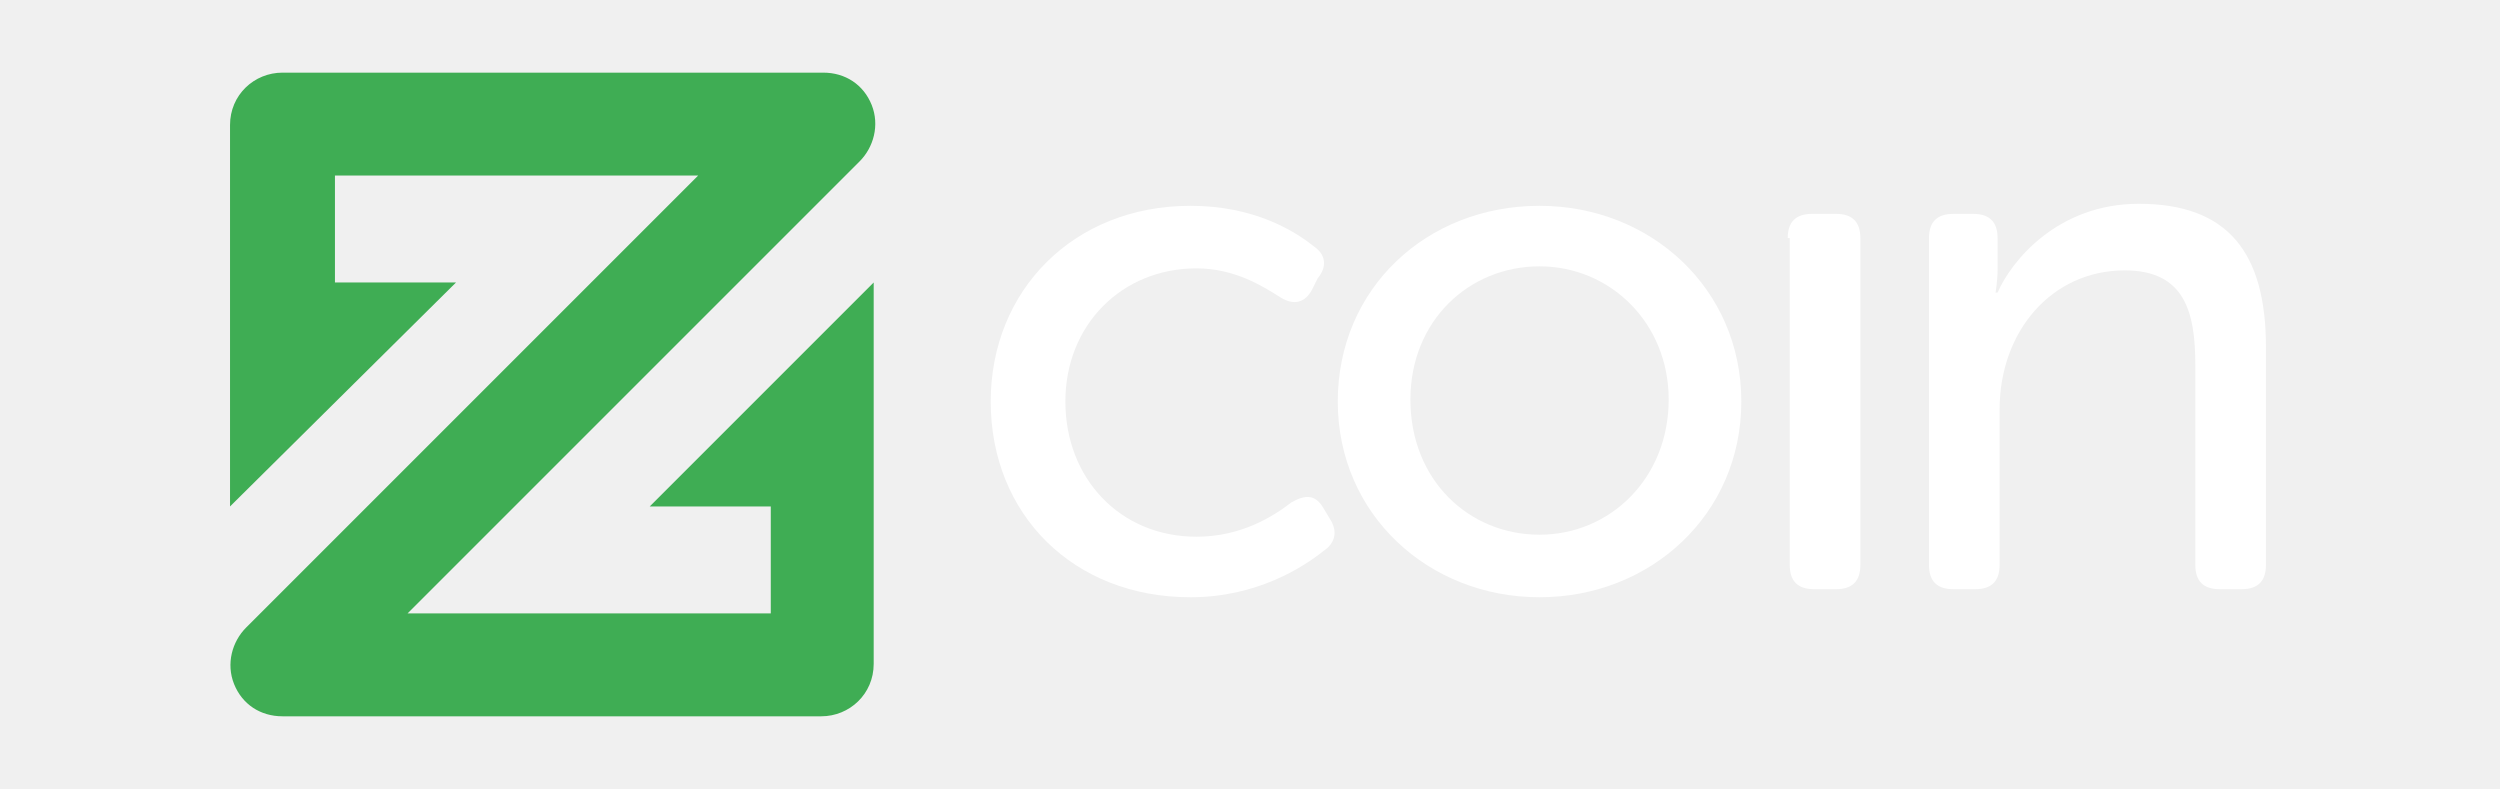
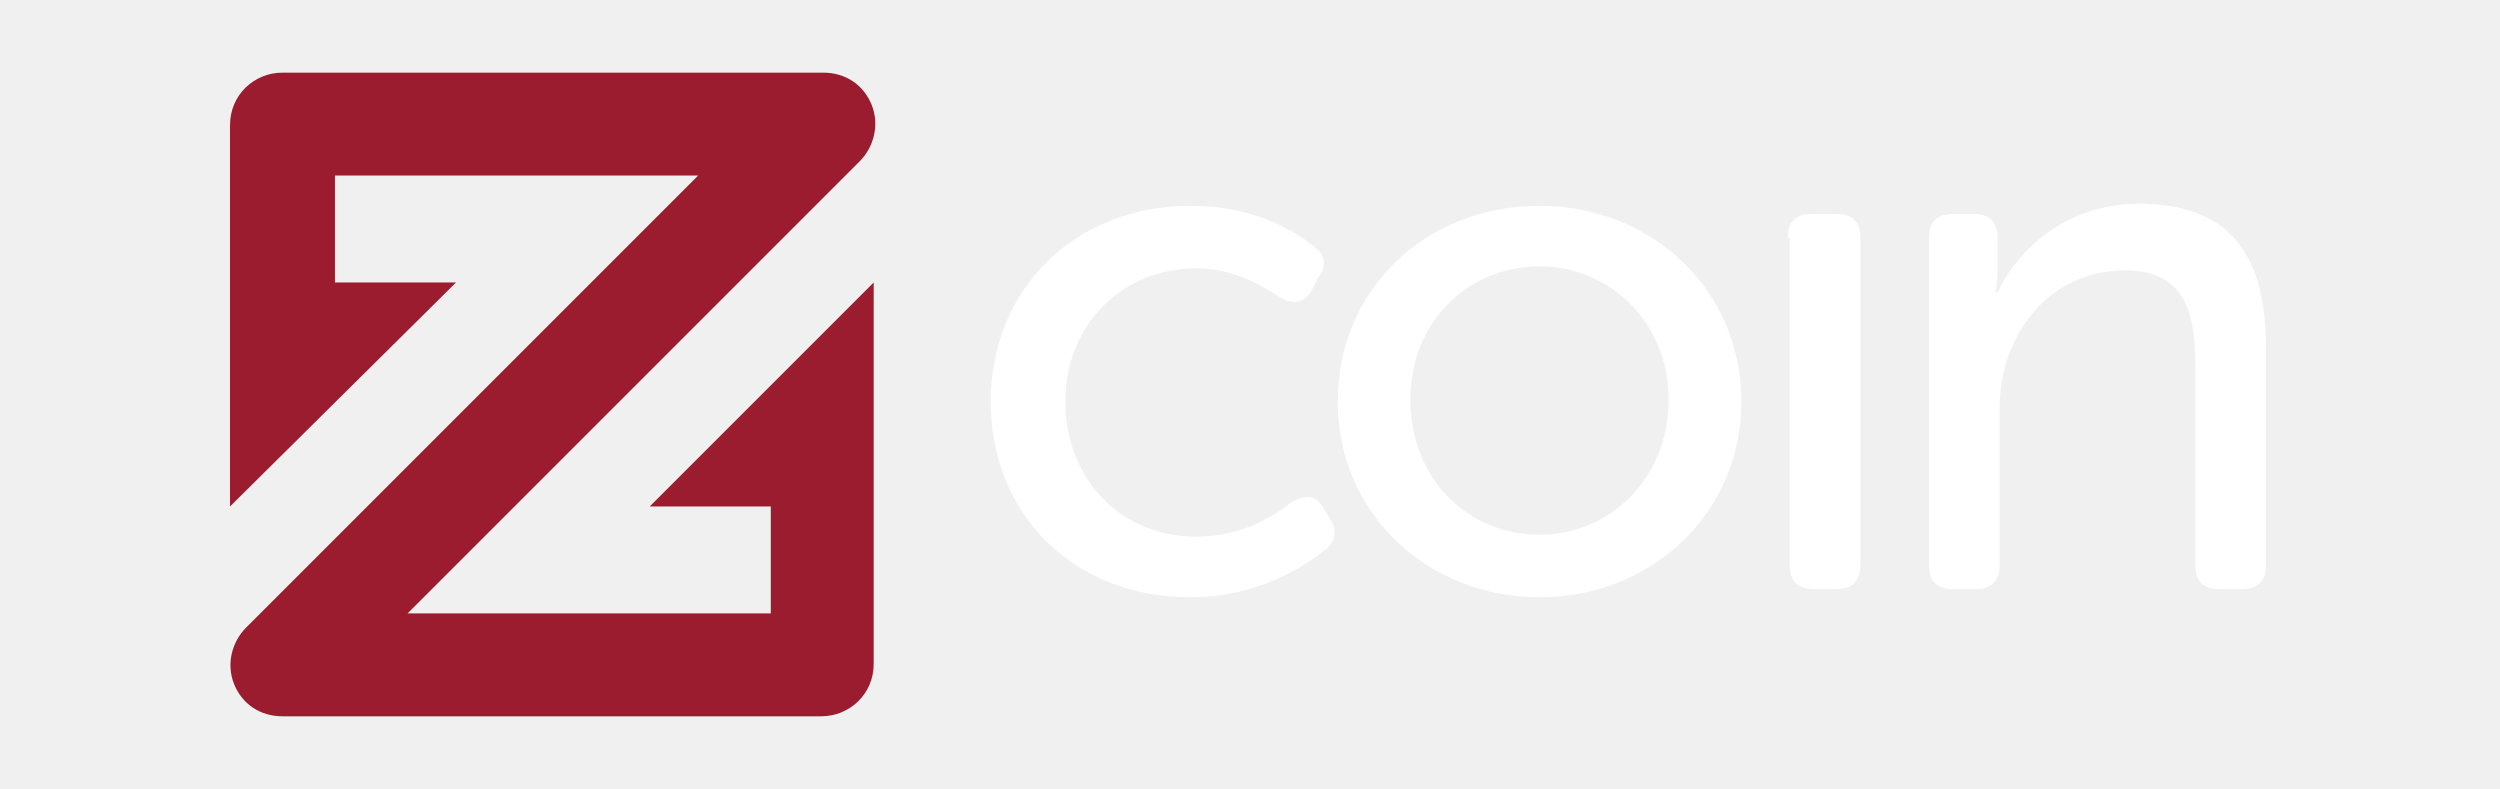
<svg xmlns="http://www.w3.org/2000/svg" version="1.1" id="Ebene_1" x="0px" y="0px" viewBox="0 0 123.9 39.1" style="enable-background:new 0 0 123.9 39.1;" xml:space="preserve">
  <style type="text/css">
- 	.st0{fill:#3FAD54;}
+ 	.st0{fill:#9b1c2e;}
	.st1{fill:#FFFFFF;}
</style>
  <g id="XMLID_395_">
    <path id="XMLID_406_" class="st0" d="M32.2,25.1h6v5.3h-18L42.6,8c0.7-0.7,1-1.8,0.6-2.8c-0.4-1-1.3-1.6-2.4-1.6H14   c-1.4,0-2.6,1.1-2.6,2.6V14h0v11.1L22.6,14h-6V8.7h18L12.2,31.1c-0.7,0.7-1,1.8-0.6,2.8c0.4,1,1.3,1.6,2.4,1.6h26.7   c1.4,0,2.6-1.1,2.6-2.6v-7.8h0V14L32.2,25.1z" />
    <g id="XMLID_396_">
      <path id="XMLID_404_" class="st1" d="M59,10.2c3.1,0,5.1,1.2,6.1,2c0.6,0.4,0.7,1,0.2,1.6L65,14.4c-0.4,0.7-1,0.7-1.6,0.3    c-0.8-0.5-2.2-1.4-4.1-1.4c-3.7,0-6.5,2.8-6.5,6.6c0,3.8,2.7,6.7,6.5,6.7c2.2,0,3.8-1,4.7-1.7c0.7-0.4,1.2-0.4,1.6,0.3l0.3,0.5    c0.4,0.6,0.3,1.2-0.3,1.6c-1,0.8-3.3,2.3-6.6,2.3c-5.8,0-9.9-4.1-9.9-9.7C49.1,14.4,53.2,10.2,59,10.2z" />
      <path id="XMLID_401_" class="st1" d="M76.3,10.2c5.5,0,10,4.1,10,9.7c0,5.6-4.5,9.7-10,9.7c-5.5,0-10-4.1-10-9.7    C66.3,14.3,70.7,10.2,76.3,10.2z M76.3,26.5c3.5,0,6.4-2.8,6.4-6.7c0-3.8-2.9-6.6-6.4-6.6c-3.5,0-6.4,2.7-6.4,6.6    C69.9,23.8,72.8,26.5,76.3,26.5z" />
      <path id="XMLID_399_" class="st1" d="M88.6,11.8c0-0.8,0.4-1.2,1.2-1.2H91c0.8,0,1.2,0.4,1.2,1.2V28c0,0.8-0.4,1.2-1.2,1.2h-1.1    c-0.8,0-1.2-0.4-1.2-1.2V11.8z" />
      <path id="XMLID_397_" class="st1" d="M95.6,11.8c0-0.8,0.4-1.2,1.2-1.2h1c0.8,0,1.2,0.4,1.2,1.2v1.6c0,0.5-0.1,1.1-0.1,1.1H99    c0.7-1.6,3-4.4,7-4.4c4.4,0,6.3,2.4,6.3,7.1V28c0,0.8-0.4,1.2-1.2,1.2h-1.1c-0.8,0-1.2-0.4-1.2-1.2v-9.9c0-2.6-0.5-4.7-3.5-4.7    c-3.6,0-6.2,3-6.2,6.9V28c0,0.8-0.4,1.2-1.2,1.2h-1.1c-0.8,0-1.2-0.4-1.2-1.2V11.8z" />
    </g>
  </g>
</svg>
